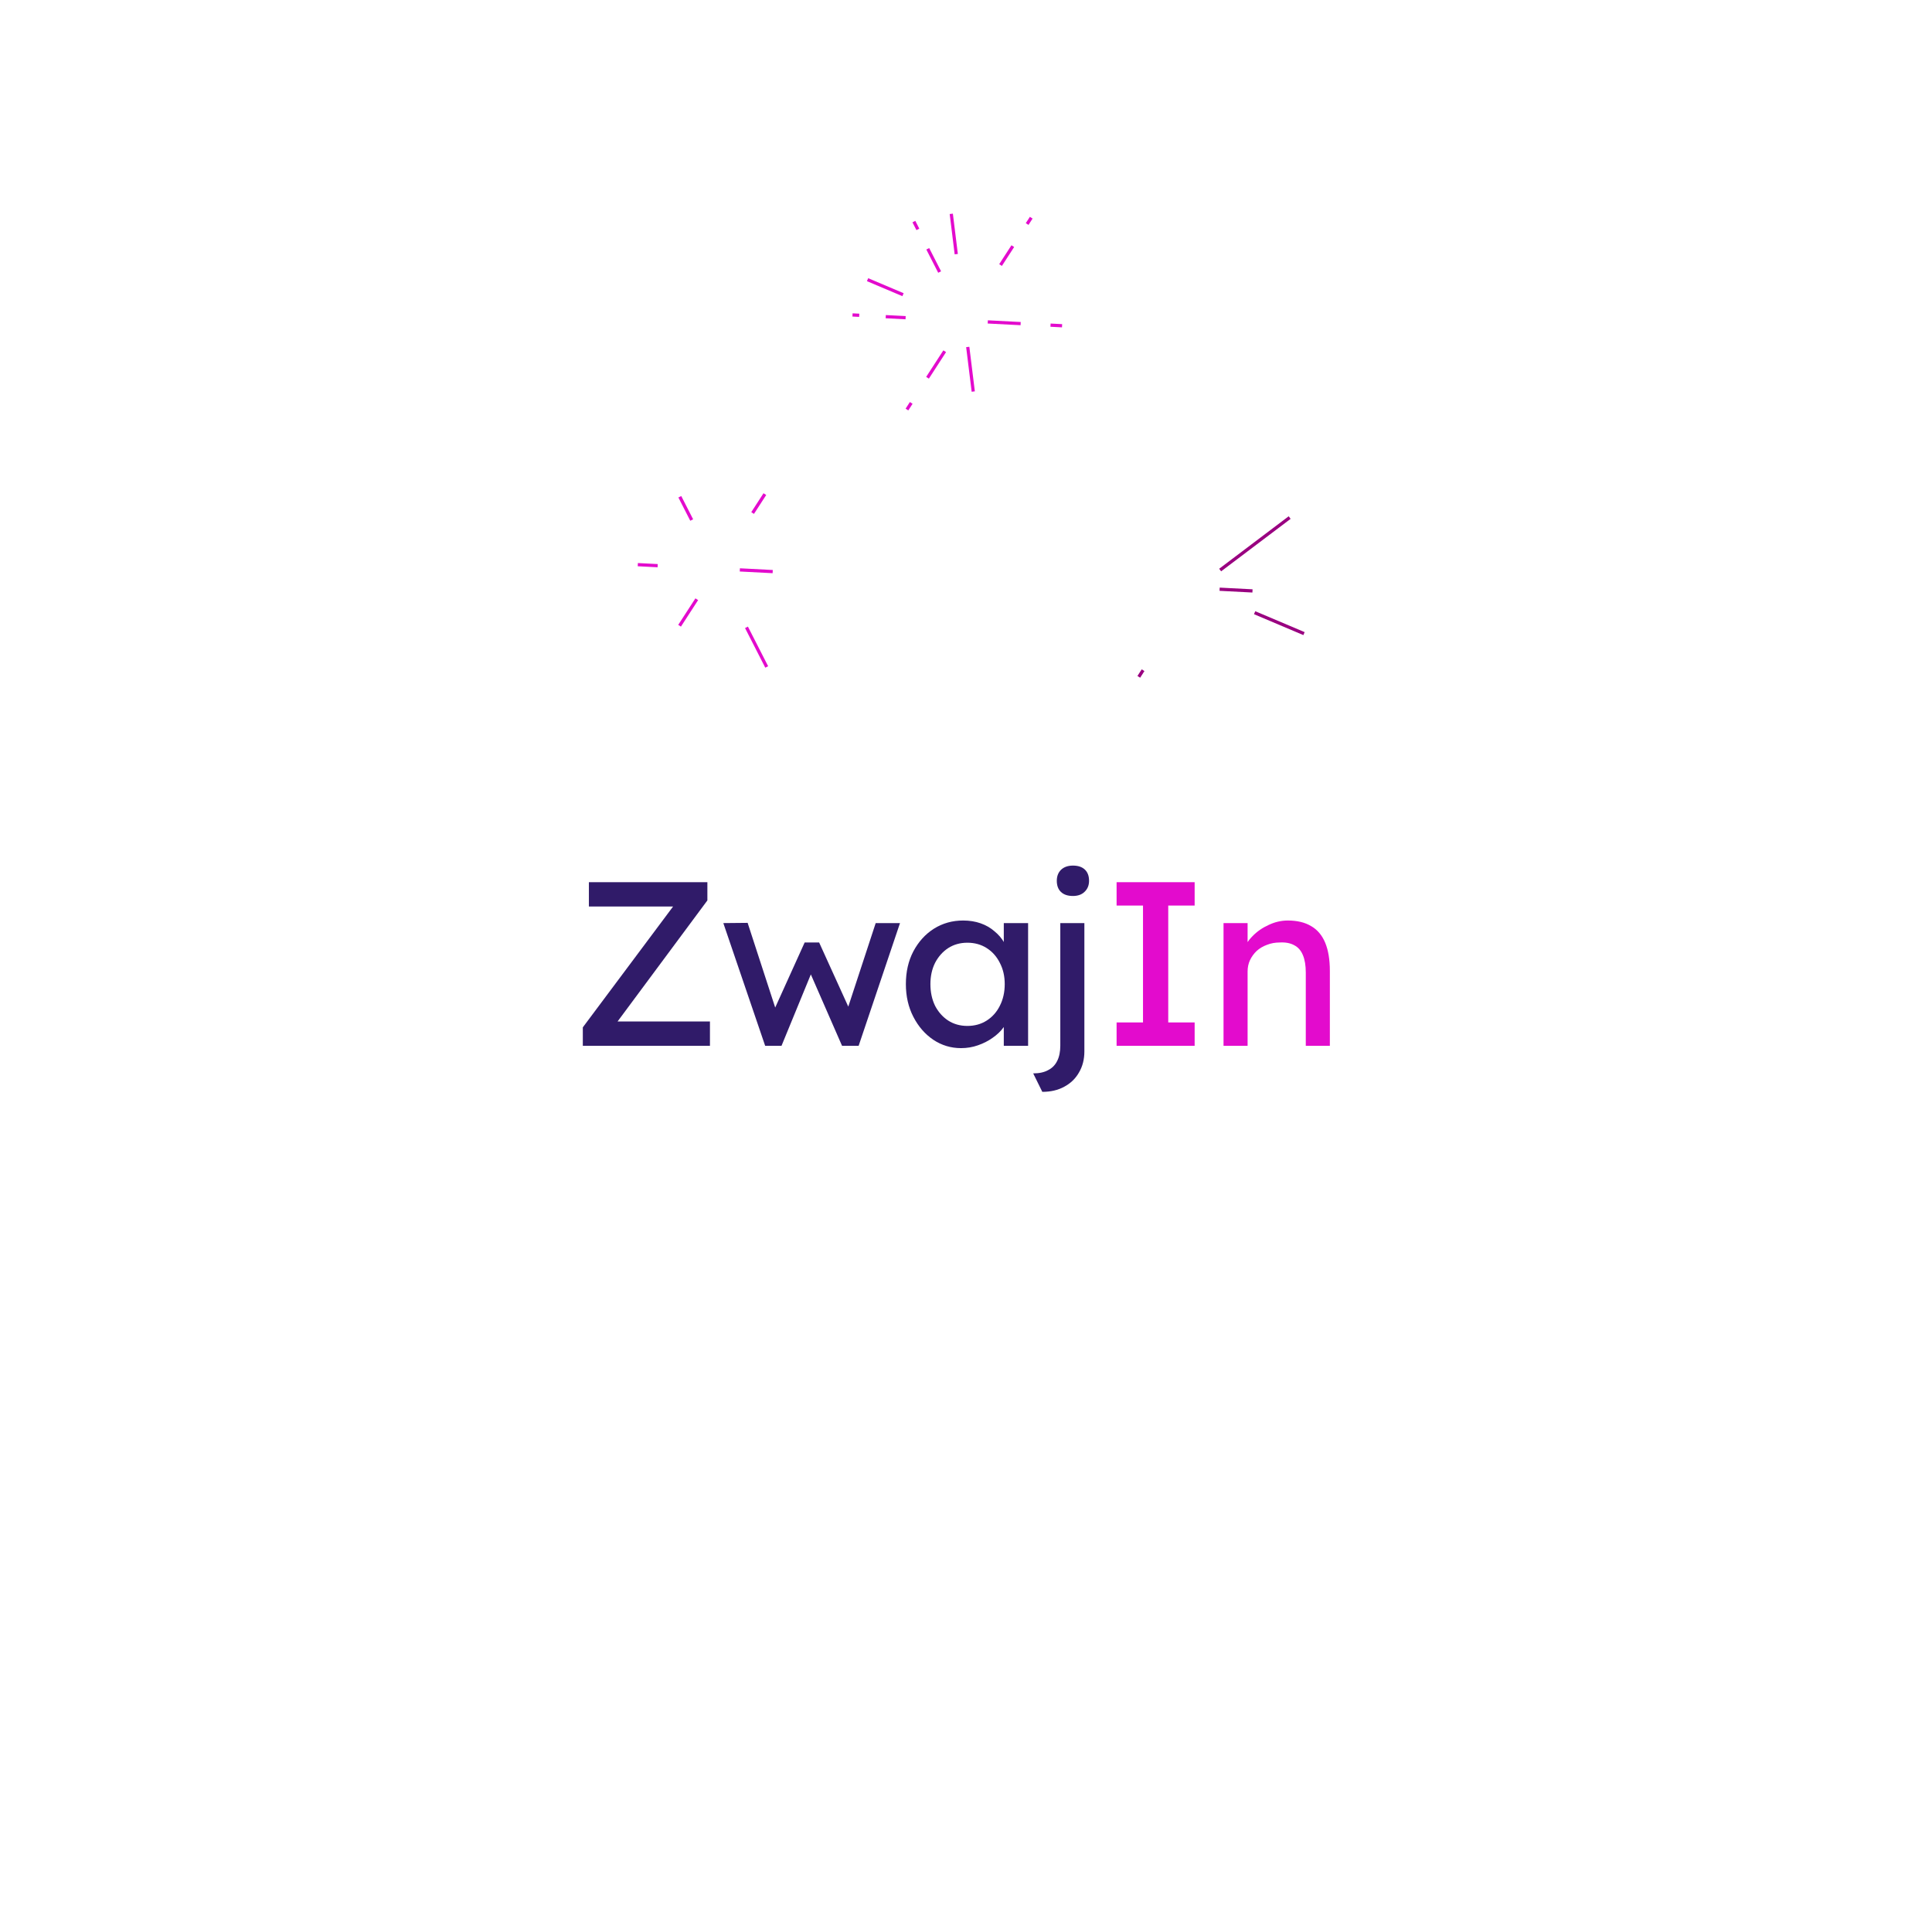
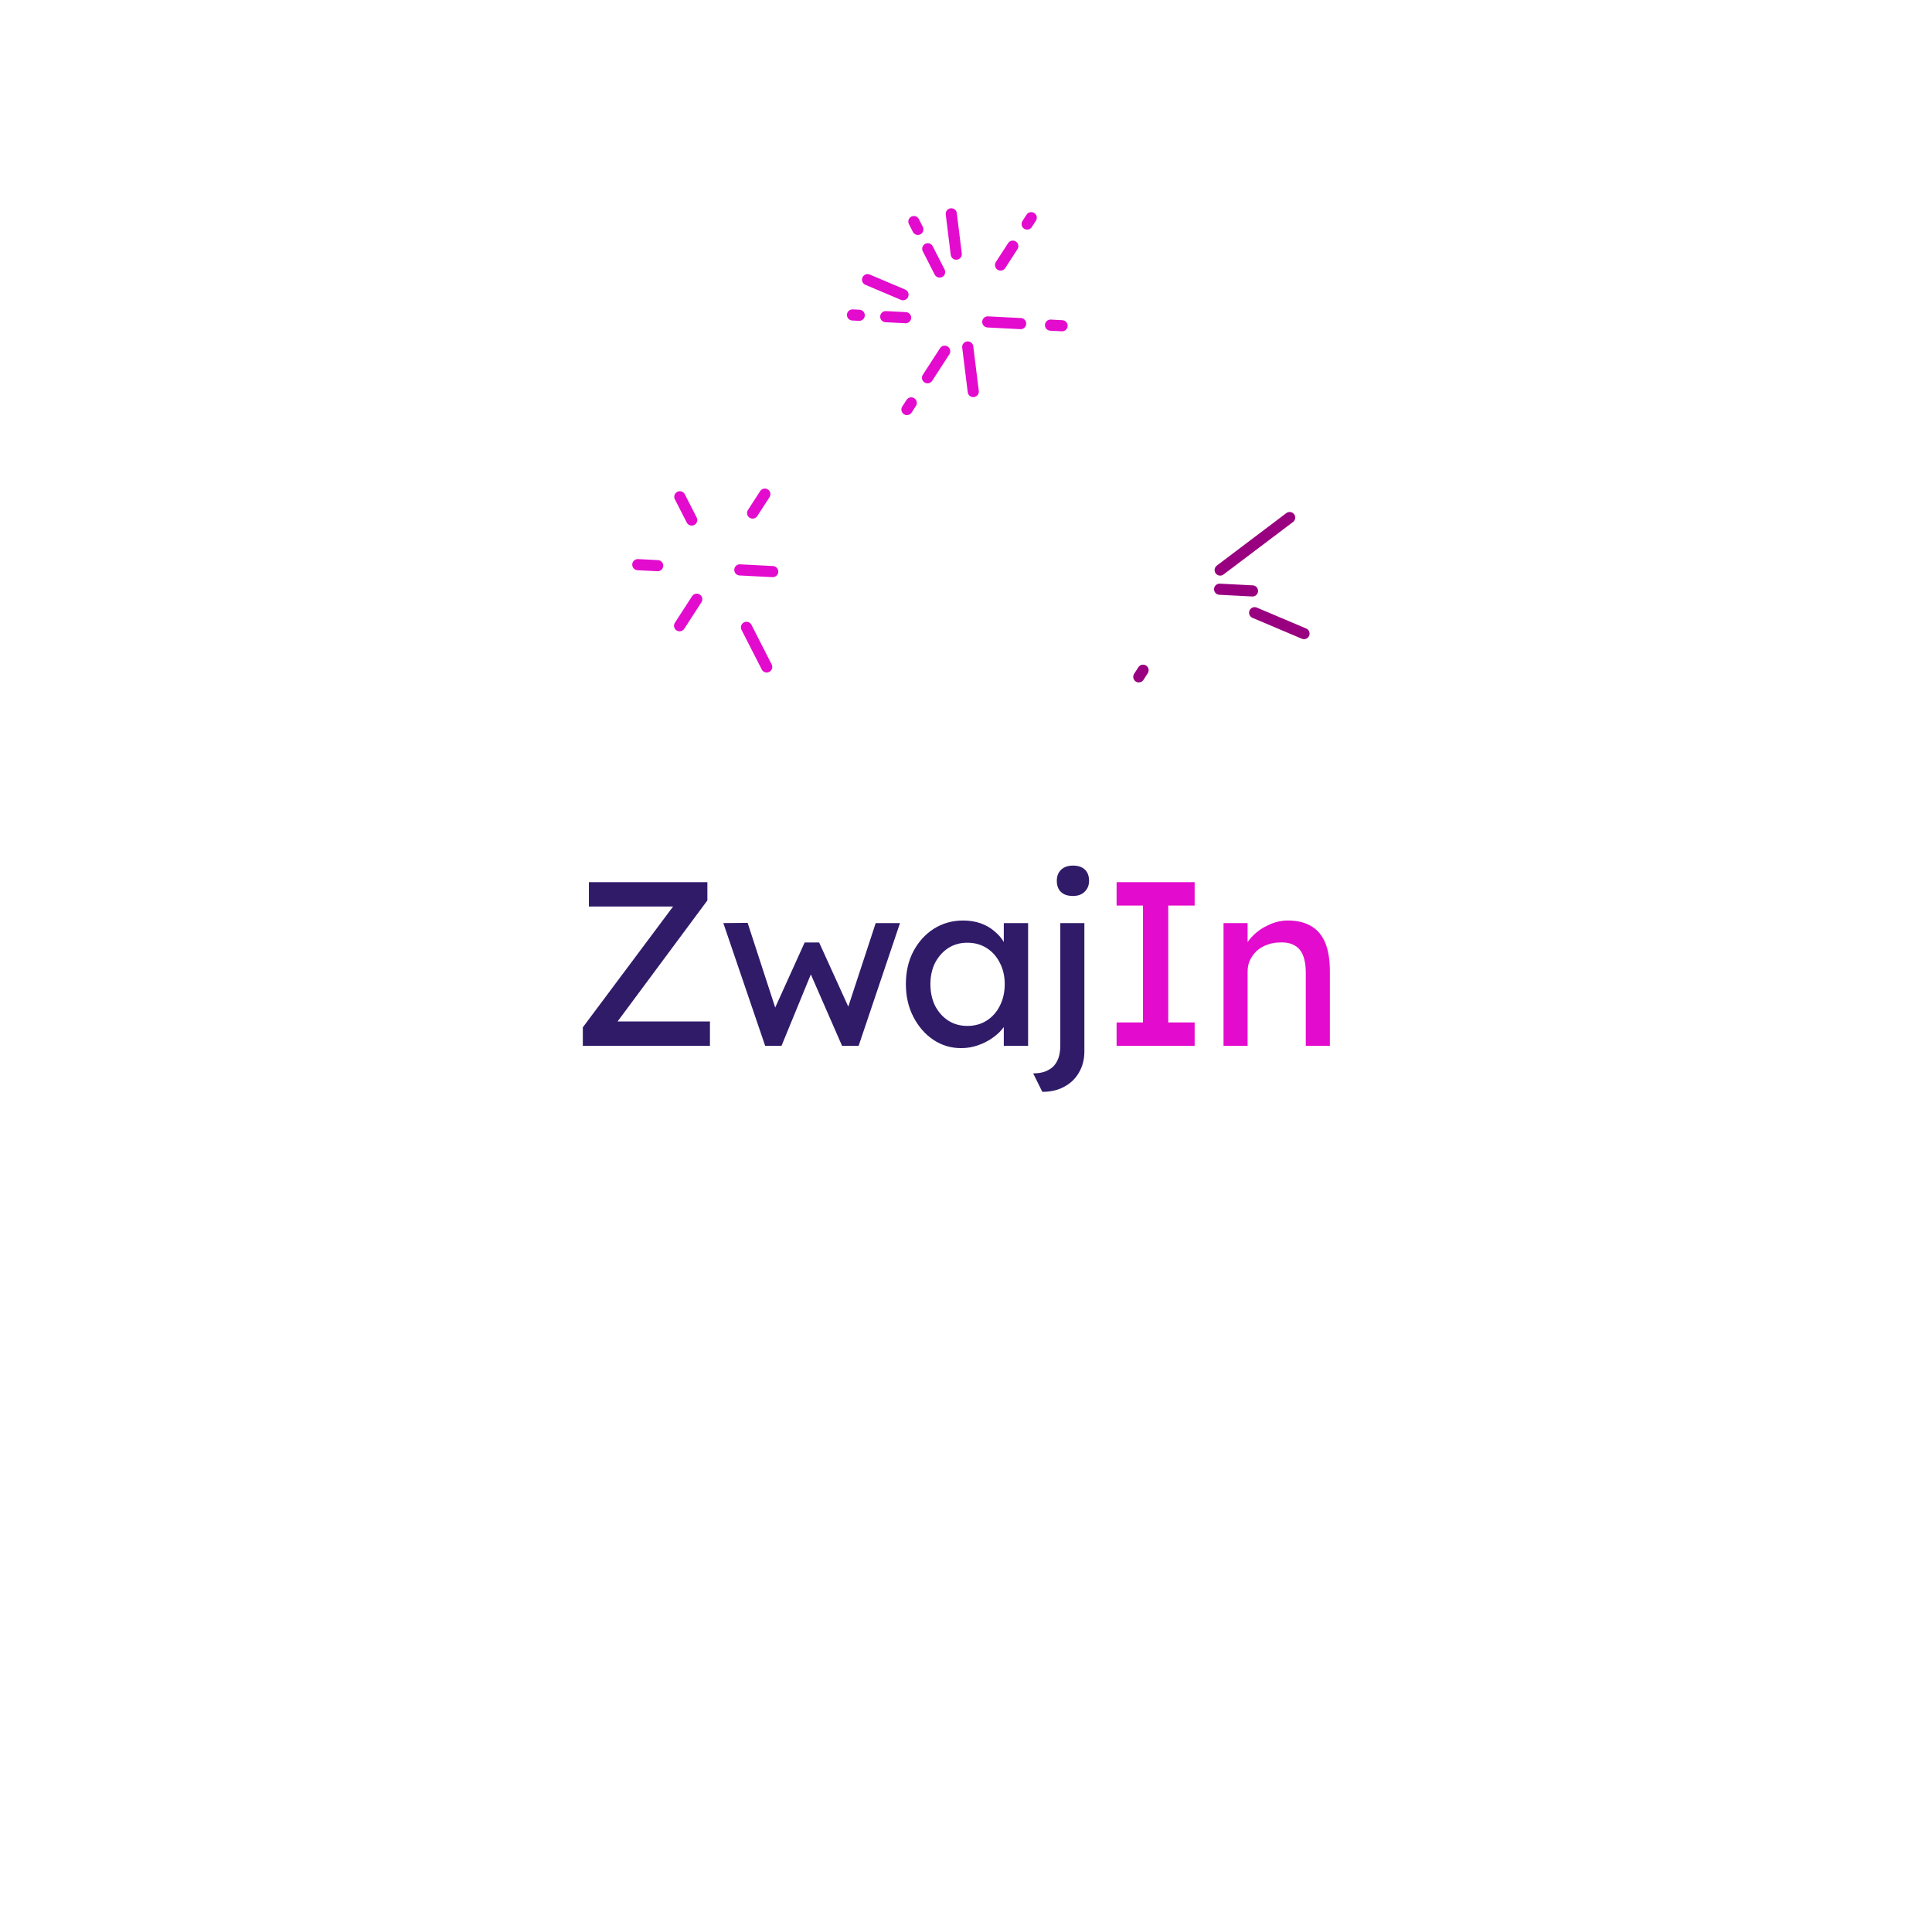
<svg xmlns="http://www.w3.org/2000/svg" width="600" height="596" viewBox="0 0 600 596" fill="none">
  <path d="M379.978 324.72V286.618H387.453V294.456L386.147 295.327C386.631 293.633 387.574 292.085 388.977 290.682C390.38 289.23 392.05 288.069 393.985 287.198C395.92 286.279 397.904 285.819 399.936 285.819C402.839 285.819 405.259 286.4 407.194 287.561C409.129 288.674 410.581 290.392 411.548 292.714C412.516 295.036 413 297.964 413 301.496V324.72H405.525V302.004C405.525 299.826 405.234 298.036 404.654 296.633C404.073 295.182 403.178 294.141 401.968 293.512C400.759 292.835 399.259 292.545 397.469 292.641C396.017 292.641 394.687 292.883 393.477 293.367C392.267 293.803 391.203 294.432 390.284 295.254C389.413 296.077 388.711 297.044 388.179 298.157C387.695 299.222 387.453 300.383 387.453 301.641V324.72H383.752C383.123 324.72 382.494 324.72 381.865 324.72C381.236 324.72 380.607 324.72 379.978 324.72Z" fill="#E30BCD" />
  <path d="M346.769 324.723V317.466H354.97V281.178H346.769V273.92H371.009V281.178H362.808V317.466H371.009V324.723H346.769Z" fill="#E30BCD" />
  <path d="M323.699 339.019L320.868 333.286C322.755 333.286 324.303 332.947 325.513 332.27C326.771 331.641 327.715 330.673 328.344 329.367C328.973 328.109 329.287 326.536 329.287 324.649V286.619H336.762V326.464C336.762 328.931 336.206 331.108 335.093 332.995C334.029 334.882 332.505 336.358 330.521 337.423C328.585 338.487 326.311 339.019 323.699 339.019ZM333.206 278.201C331.609 278.201 330.376 277.789 329.505 276.967C328.634 276.144 328.198 274.983 328.198 273.483C328.198 272.08 328.634 270.943 329.505 270.072C330.424 269.201 331.658 268.766 333.206 268.766C334.803 268.766 336.037 269.177 336.908 269.999C337.778 270.822 338.214 271.983 338.214 273.483C338.214 274.886 337.754 276.023 336.835 276.894C335.964 277.765 334.754 278.201 333.206 278.201Z" fill="#301B69" />
  <path d="M298.456 325.446C295.311 325.446 292.432 324.575 289.819 322.833C287.255 321.091 285.198 318.72 283.65 315.721C282.102 312.721 281.328 309.334 281.328 305.56C281.328 301.738 282.102 298.351 283.65 295.399C285.247 292.399 287.376 290.053 290.037 288.359C292.746 286.666 295.77 285.819 299.109 285.819C301.093 285.819 302.907 286.11 304.552 286.69C306.197 287.271 307.624 288.093 308.834 289.158C310.092 290.174 311.108 291.359 311.882 292.714C312.705 294.069 313.213 295.52 313.406 297.069L311.737 296.488V286.618H319.285V324.72H311.737V315.648L313.479 315.14C313.189 316.446 312.584 317.729 311.664 318.987C310.794 320.196 309.657 321.285 308.253 322.252C306.899 323.22 305.375 323.994 303.681 324.575C302.036 325.155 300.294 325.446 298.456 325.446ZM300.415 318.551C302.689 318.551 304.697 317.995 306.439 316.882C308.181 315.769 309.536 314.245 310.503 312.31C311.519 310.326 312.027 308.076 312.027 305.56C312.027 303.092 311.519 300.891 310.503 298.956C309.536 297.02 308.181 295.496 306.439 294.383C304.697 293.27 302.689 292.714 300.415 292.714C298.189 292.714 296.206 293.27 294.464 294.383C292.77 295.496 291.416 297.02 290.4 298.956C289.432 300.891 288.948 303.092 288.948 305.56C288.948 308.076 289.432 310.326 290.4 312.31C291.416 314.245 292.77 315.769 294.464 316.882C296.206 317.995 298.189 318.551 300.415 318.551Z" fill="#301B69" />
  <path d="M237.627 324.723L224.635 286.62L232.183 286.548L241.473 315.07L239.804 314.925L249.892 292.644H254.392L264.552 314.998L262.593 315.143L271.955 286.62H279.503L266.657 324.723H261.504L250.908 300.482L252.577 300.7L242.707 324.723H237.627Z" fill="#301B69" />
  <path d="M181 324.723V318.99L209.958 280.234L211.047 281.468H182.887V273.92H219.683V279.581L190.87 318.409L189.709 317.175H220.481V324.723H181Z" fill="#301B69" />
-   <path d="M353.662 210.159L354.994 208.102" stroke="#990080" strokeWidth="3.458" strokeLinecap="round" strokeLinejoin="round" />
-   <path d="M389.637 190.246L404.971 196.737" stroke="#990080" strokeWidth="3.458" strokeLinecap="round" strokeLinejoin="round" />
-   <path d="M378.762 182.953L388.971 183.479" stroke="#990080" strokeWidth="3.458" strokeLinecap="round" strokeLinejoin="round" />
-   <path d="M378.93 176.999L400.513 160.703" stroke="#990080" strokeWidth="3.458" strokeLinecap="round" strokeLinejoin="round" />
-   <path d="M231.828 194.789L238.108 207.087" stroke="#E30BCD" strokeWidth="3.458" strokeLinecap="round" strokeLinejoin="round" />
-   <path d="M211.125 154.246L214.815 161.467" stroke="#E30BCD" strokeWidth="3.458" strokeLinecap="round" strokeLinejoin="round" />
-   <path d="M198.076 175.324L204.246 175.642" stroke="#E30BCD" strokeWidth="3.458" strokeLinecap="round" strokeLinejoin="round" />
-   <path d="M211.051 194.293L216.387 186.059" stroke="#E30BCD" strokeWidth="3.458" strokeLinecap="round" strokeLinejoin="round" />
-   <path d="M229.762 176.953L239.971 177.479" stroke="#E30BCD" strokeWidth="3.458" strokeLinecap="round" strokeLinejoin="round" />
-   <path d="M233.732 159.295L237.533 153.426" stroke="#E30BCD" strokeWidth="3.458" strokeLinecap="round" strokeLinejoin="round" />
-   <path d="M295.428 66.398L296.974 78.914" stroke="#E30BCD" strokeWidth="3.458" strokeLinecap="round" strokeLinejoin="round" />
-   <path d="M300.541 107.734L302.253 121.578" stroke="#E30BCD" strokeWidth="3.458" strokeLinecap="round" strokeLinejoin="round" />
-   <path d="M288.125 77.246L291.815 84.467" stroke="#E30BCD" strokeWidth="3.458" strokeLinecap="round" strokeLinejoin="round" />
-   <path d="M283.816 68.805L285.051 71.222" stroke="#E30BCD" strokeWidth="3.458" strokeLinecap="round" strokeLinejoin="round" />
-   <path d="M269.43 86.84L280.441 91.502" stroke="#E30BCD" strokeWidth="3.458" strokeLinecap="round" strokeLinejoin="round" />
-   <path d="M275.076 98.324L281.246 98.642" stroke="#E30BCD" strokeWidth="3.458" strokeLinecap="round" strokeLinejoin="round" />
-   <path d="M264.754 97.789L266.843 97.896" stroke="#E30BCD" strokeWidth="3.458" strokeLinecap="round" strokeLinejoin="round" />
-   <path d="M288.051 117.293L293.387 109.059" stroke="#E30BCD" strokeWidth="3.458" strokeLinecap="round" strokeLinejoin="round" />
-   <path d="M281.662 127.159L282.994 125.102" stroke="#E30BCD" strokeWidth="3.458" strokeLinecap="round" strokeLinejoin="round" />
-   <path d="M306.762 99.953L316.971 100.479" stroke="#E30BCD" strokeWidth="3.458" strokeLinecap="round" strokeLinejoin="round" />
-   <path d="M326.248 100.957L329.838 101.144" stroke="#E30BCD" strokeWidth="3.458" strokeLinecap="round" strokeLinejoin="round" />
-   <path d="M310.732 82.295L314.533 76.426" stroke="#E30BCD" strokeWidth="3.458" strokeLinecap="round" strokeLinejoin="round" />
-   <path d="M318.986 69.561L320.259 67.594" stroke="#E30BCD" strokeWidth="3.458" strokeLinecap="round" strokeLinejoin="round" />
+   <path d="M353.662 210.159L354.994 208.102" stroke="#990080" stroke-width="3.458" stroke-linecap="round" stroke-linejoin="round" />
+   <path d="M389.637 190.246L404.971 196.737" stroke="#990080" stroke-width="3.458" stroke-linecap="round" stroke-linejoin="round" />
+   <path d="M378.762 182.953L388.971 183.479" stroke="#990080" stroke-width="3.458" stroke-linecap="round" stroke-linejoin="round" />
+   <path d="M378.93 176.999L400.513 160.703" stroke="#990080" stroke-width="3.458" stroke-linecap="round" stroke-linejoin="round" />
+   <path d="M231.828 194.789L238.108 207.087" stroke="#E30BCD" stroke-width="3.458" stroke-linecap="round" stroke-linejoin="round" />
+   <path d="M211.125 154.246L214.815 161.467" stroke="#E30BCD" stroke-width="3.458" stroke-linecap="round" stroke-linejoin="round" />
+   <path d="M198.076 175.324L204.246 175.642" stroke="#E30BCD" stroke-width="3.458" stroke-linecap="round" stroke-linejoin="round" />
+   <path d="M211.051 194.293L216.387 186.059" stroke="#E30BCD" stroke-width="3.458" stroke-linecap="round" stroke-linejoin="round" />
+   <path d="M229.762 176.953L239.971 177.479" stroke="#E30BCD" stroke-width="3.458" stroke-linecap="round" stroke-linejoin="round" />
+   <path d="M233.732 159.295L237.533 153.426" stroke="#E30BCD" stroke-width="3.458" stroke-linecap="round" stroke-linejoin="round" />
+   <path d="M295.428 66.398L296.974 78.914" stroke="#E30BCD" stroke-width="3.458" stroke-linecap="round" stroke-linejoin="round" />
+   <path d="M300.541 107.734L302.253 121.578" stroke="#E30BCD" stroke-width="3.458" stroke-linecap="round" stroke-linejoin="round" />
+   <path d="M288.125 77.246L291.815 84.467" stroke="#E30BCD" stroke-width="3.458" stroke-linecap="round" stroke-linejoin="round" />
+   <path d="M283.816 68.805L285.051 71.222" stroke="#E30BCD" stroke-width="3.458" stroke-linecap="round" stroke-linejoin="round" />
+   <path d="M269.43 86.84L280.441 91.502" stroke="#E30BCD" stroke-width="3.458" stroke-linecap="round" stroke-linejoin="round" />
+   <path d="M275.076 98.324L281.246 98.642" stroke="#E30BCD" stroke-width="3.458" stroke-linecap="round" stroke-linejoin="round" />
+   <path d="M264.754 97.789L266.843 97.896" stroke="#E30BCD" stroke-width="3.458" stroke-linecap="round" stroke-linejoin="round" />
+   <path d="M288.051 117.293L293.387 109.059" stroke="#E30BCD" stroke-width="3.458" stroke-linecap="round" stroke-linejoin="round" />
+   <path d="M281.662 127.159L282.994 125.102" stroke="#E30BCD" stroke-width="3.458" stroke-linecap="round" stroke-linejoin="round" />
+   <path d="M306.762 99.953L316.971 100.479" stroke="#E30BCD" stroke-width="3.458" stroke-linecap="round" stroke-linejoin="round" />
+   <path d="M326.248 100.957L329.838 101.144" stroke="#E30BCD" stroke-width="3.458" stroke-linecap="round" stroke-linejoin="round" />
+   <path d="M310.732 82.295L314.533 76.426" stroke="#E30BCD" stroke-width="3.458" stroke-linecap="round" stroke-linejoin="round" />
+   <path d="M318.986 69.561L320.259 67.594" stroke="#E30BCD" stroke-width="3.458" stroke-linecap="round" stroke-linejoin="round" />
</svg>
